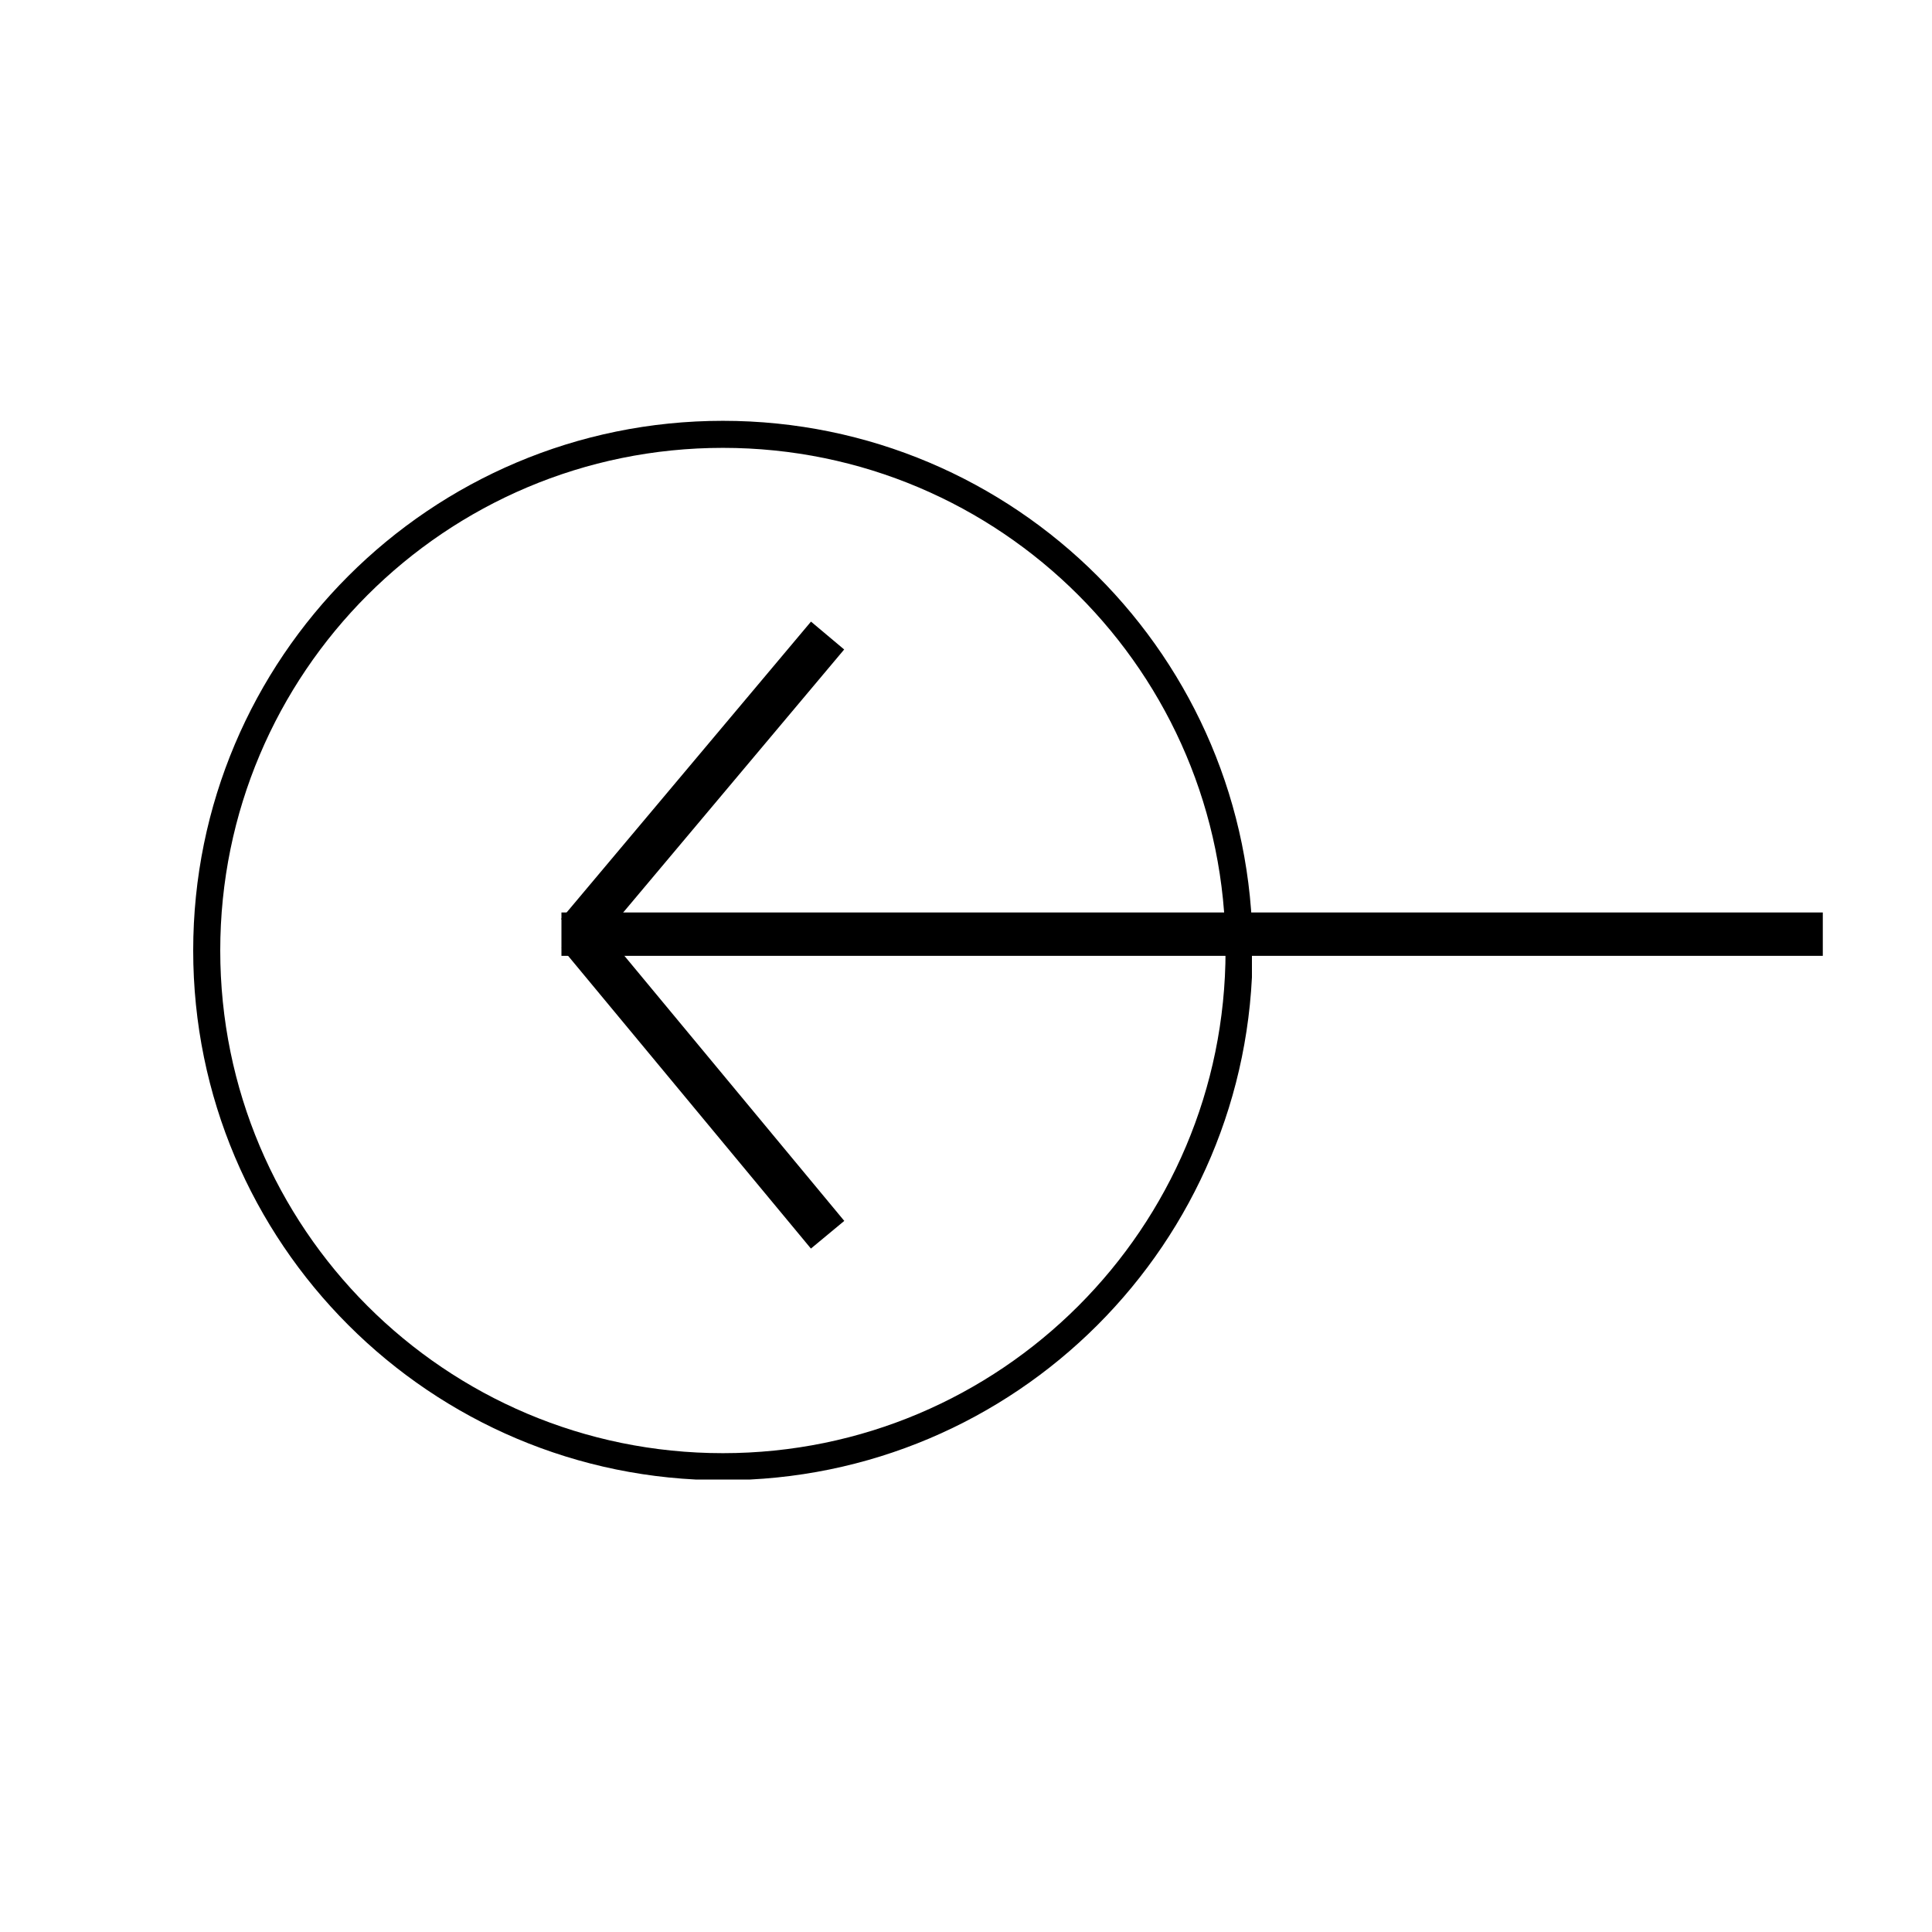
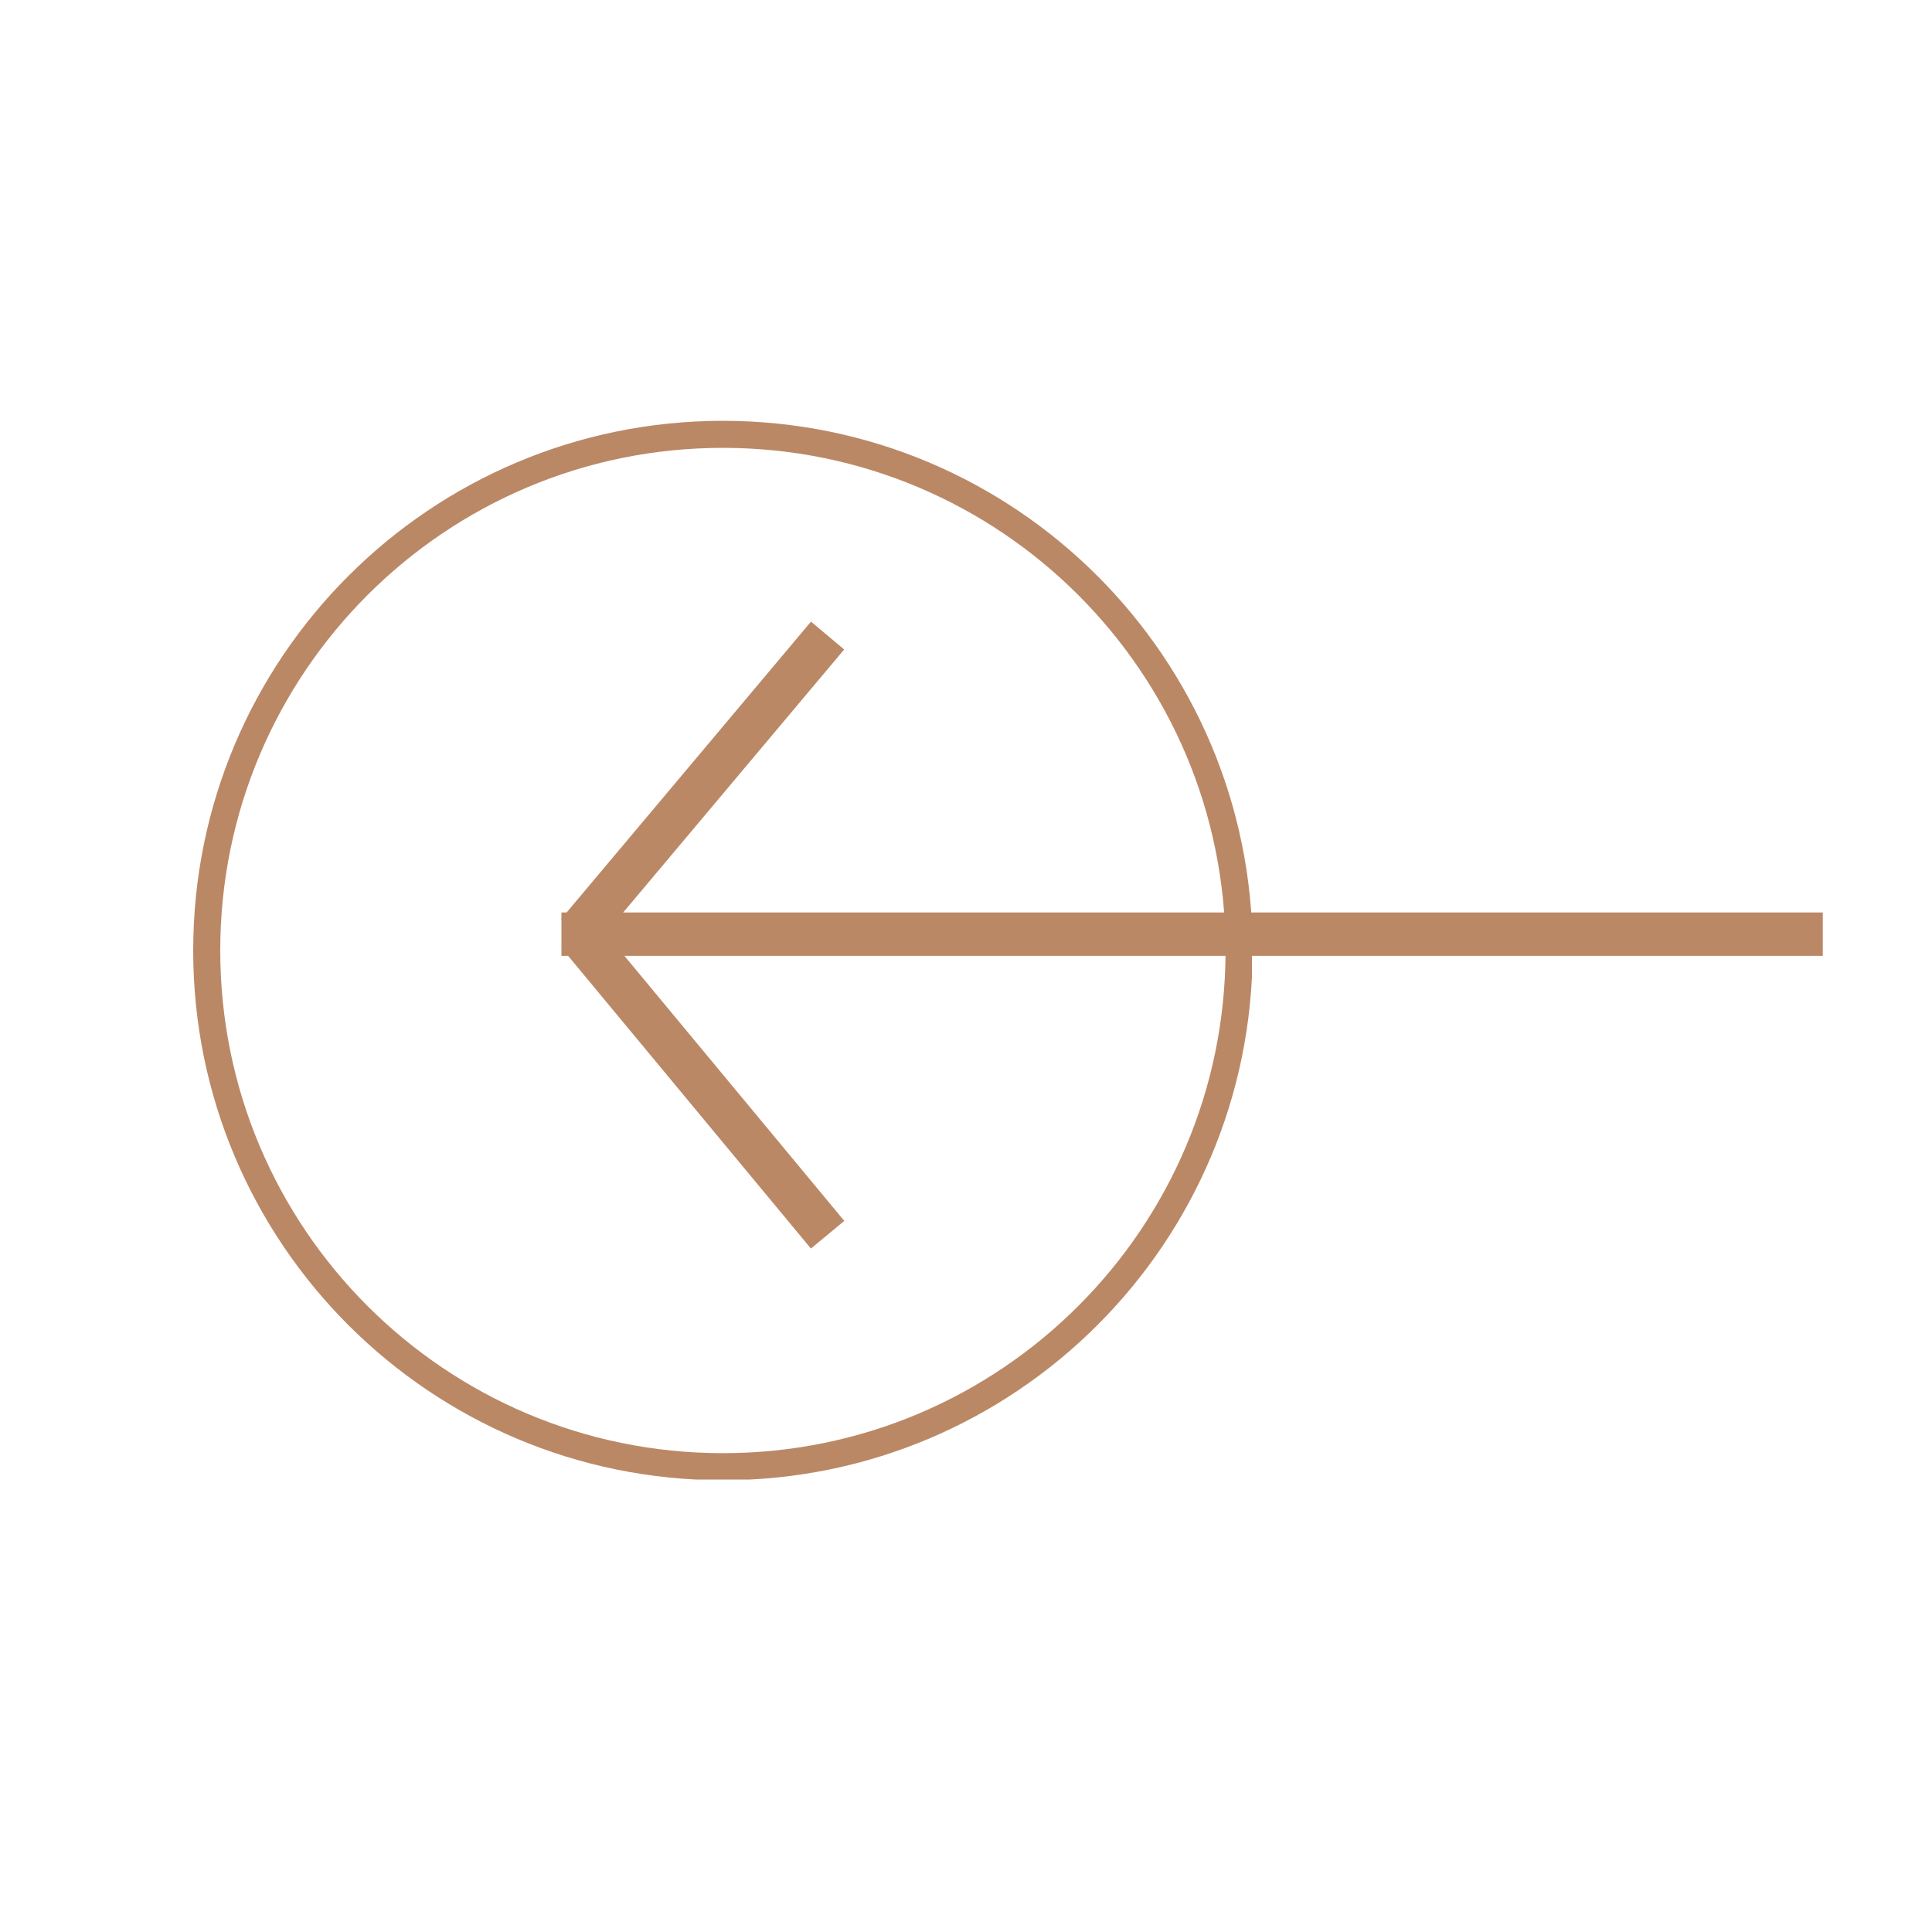
<svg xmlns="http://www.w3.org/2000/svg" width="500" zoomAndPan="magnify" viewBox="0 0 375 375" height="500" preserveAspectRatio="xMidYMid meet" version="1.0">
  <defs>
    <clipPath id="2aae8b1ece">
      <path d="M 37.5 81.68 L 243 81.68 L 243 287.18 L 37.5 287.18 Z M 37.5 81.68 " clip-rule="nonzero" />
    </clipPath>
    <clipPath id="dcf84dccf6">
      <path d="M 140.312 81.68 C 83.531 81.68 37.5 127.715 37.5 184.496 C 37.5 241.277 83.531 287.309 140.312 287.309 C 197.098 287.309 243.129 241.277 243.129 184.496 C 243.129 127.715 197.098 81.68 140.312 81.68 Z M 140.312 81.68 " clip-rule="nonzero" />
    </clipPath>
  </defs>
  <g clip-path="url(#2aae8b1ece)">
    <g clip-path="url(#dcf84dccf6)">
-       <path stroke-linecap="butt" transform="matrix(0.75, 0, 0, 0.75, 37.5, 81.68139)" fill="none" stroke-linejoin="miter" d="M 137.083 -0.002 C 61.375 -0.002 -0 61.378 -0 137.086 C -0 212.795 61.375 274.17 137.083 274.17 C 212.797 274.17 274.172 212.795 274.172 137.086 C 274.172 61.378 212.797 -0.002 137.083 -0.002 Z M 137.083 -0.002 " stroke="#000000" stroke-width="14" stroke-opacity="1" stroke-miterlimit="4" />
+       <path stroke-linecap="butt" transform="matrix(0.75, 0, 0, 0.75, 37.5, 81.68139)" fill="none" stroke-linejoin="miter" d="M 137.083 -0.002 C 61.375 -0.002 -0 61.378 -0 137.086 C -0 212.795 61.375 274.17 137.083 274.17 C 212.797 274.17 274.172 212.795 274.172 137.086 C 274.172 61.378 212.797 -0.002 137.083 -0.002 Z M 137.083 -0.002 " stroke="#bb8866" stroke-width="14" stroke-opacity="1" stroke-miterlimit="4" />
    </g>
  </g>
-   <path stroke-linecap="butt" transform="matrix(0.841131, 0.000000000000000082, -0.000000000000000082, 0.841131, 108.977, 177.1145)" fill="none" stroke-linejoin="miter" d="M -0.001 5 L 291.069 5 " stroke="#000000" stroke-width="10" stroke-opacity="1" stroke-miterlimit="4" />
-   <path stroke-linecap="butt" transform="matrix(0.541091, -0.643989, 0.643989, 0.541091, 108.9226, 178.3677)" fill="none" stroke-linejoin="miter" d="M -0.002 4.999 L 89.618 4.998 " stroke="#000000" stroke-width="10" stroke-opacity="1" stroke-miterlimit="4" />
-   <path stroke-linecap="butt" transform="matrix(0.53703, 0.64738, -0.64738, 0.53703, 115.4785, 178.6361)" fill="none" stroke-linejoin="miter" d="M -0 4.999 L 90.116 5 " stroke="#000000" stroke-width="10" stroke-opacity="1" stroke-miterlimit="4" />
+   <path stroke-linecap="butt" transform="matrix(0.841131, 0.000000000000000082, -0.000000000000000082, 0.841131, 108.977, 177.1145)" fill="none" stroke-linejoin="miter" d="M -0.001 5 L 291.069 5 " stroke="#bb8866" stroke-width="10" stroke-opacity="1" stroke-miterlimit="4" />
+   <path stroke-linecap="butt" transform="matrix(0.541091, -0.643989, 0.643989, 0.541091, 108.9226, 178.3677)" fill="none" stroke-linejoin="miter" d="M -0.002 4.999 L 89.618 4.998 " stroke="#bb8866" stroke-width="10" stroke-opacity="1" stroke-miterlimit="4" />
+   <path stroke-linecap="butt" transform="matrix(0.53703, 0.64738, -0.64738, 0.53703, 115.4785, 178.6361)" fill="none" stroke-linejoin="miter" d="M -0 4.999 L 90.116 5 " stroke="#bb8866" stroke-width="10" stroke-opacity="1" stroke-miterlimit="4" />
</svg>
